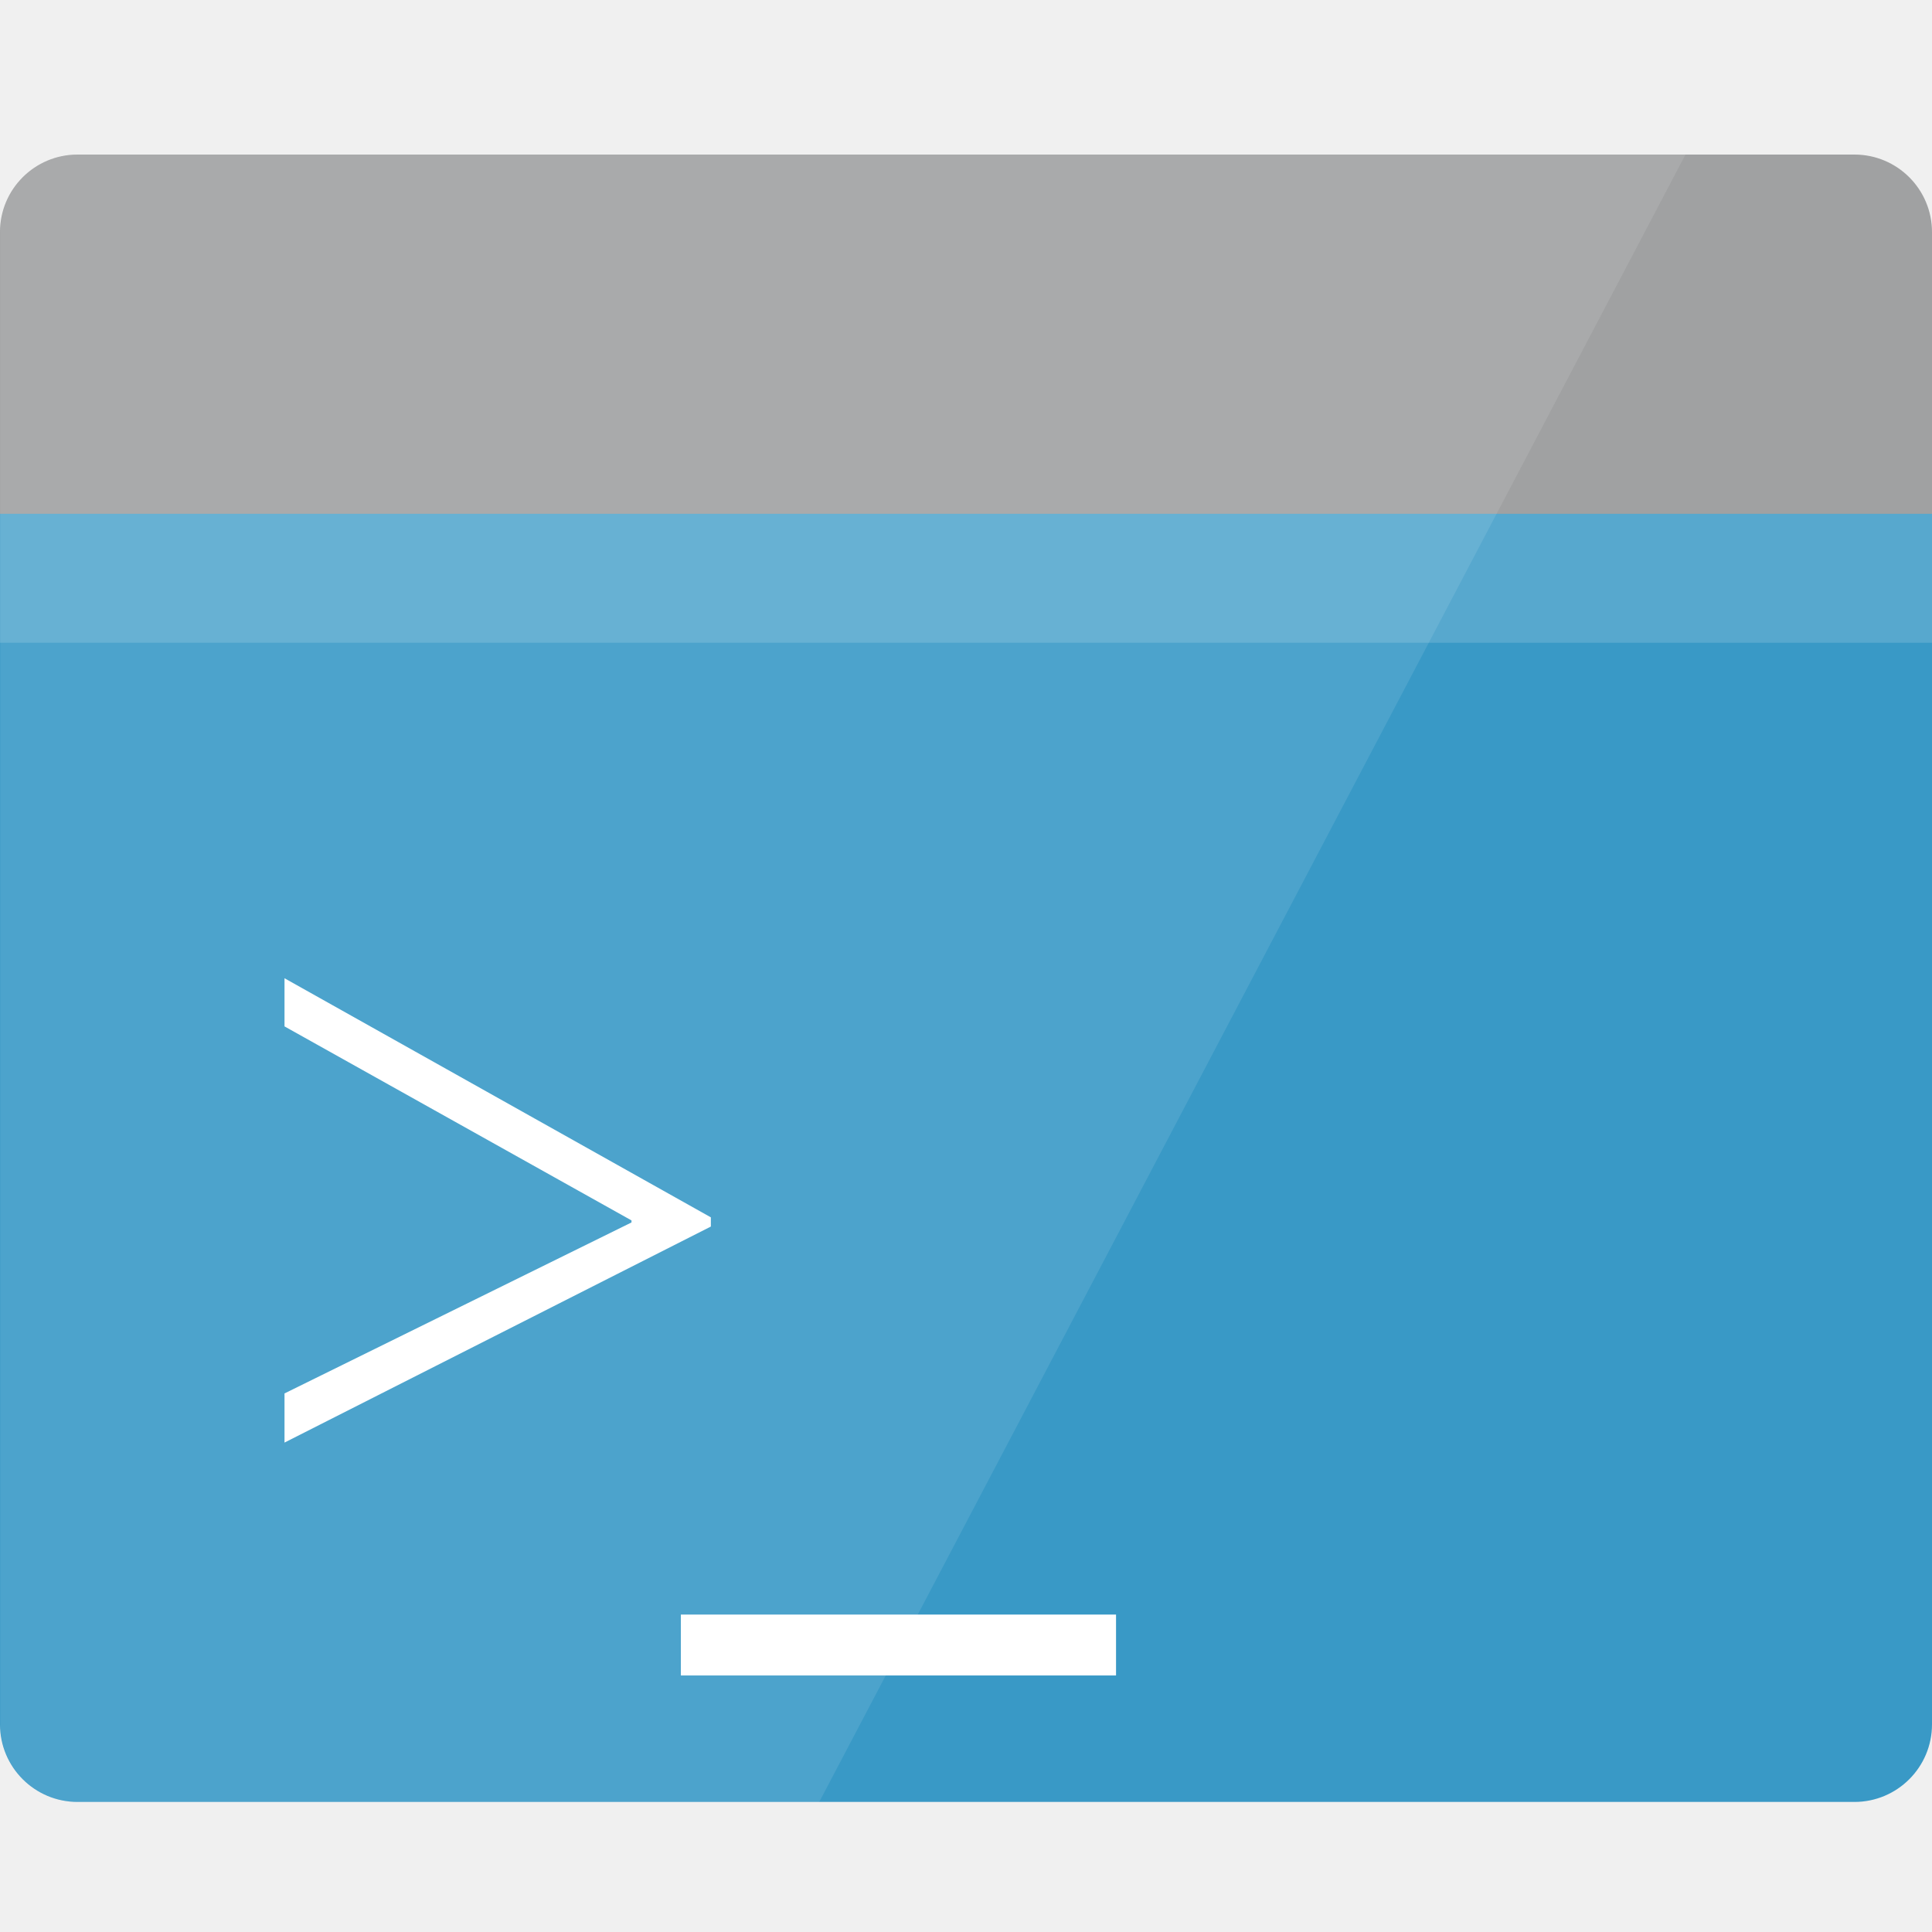
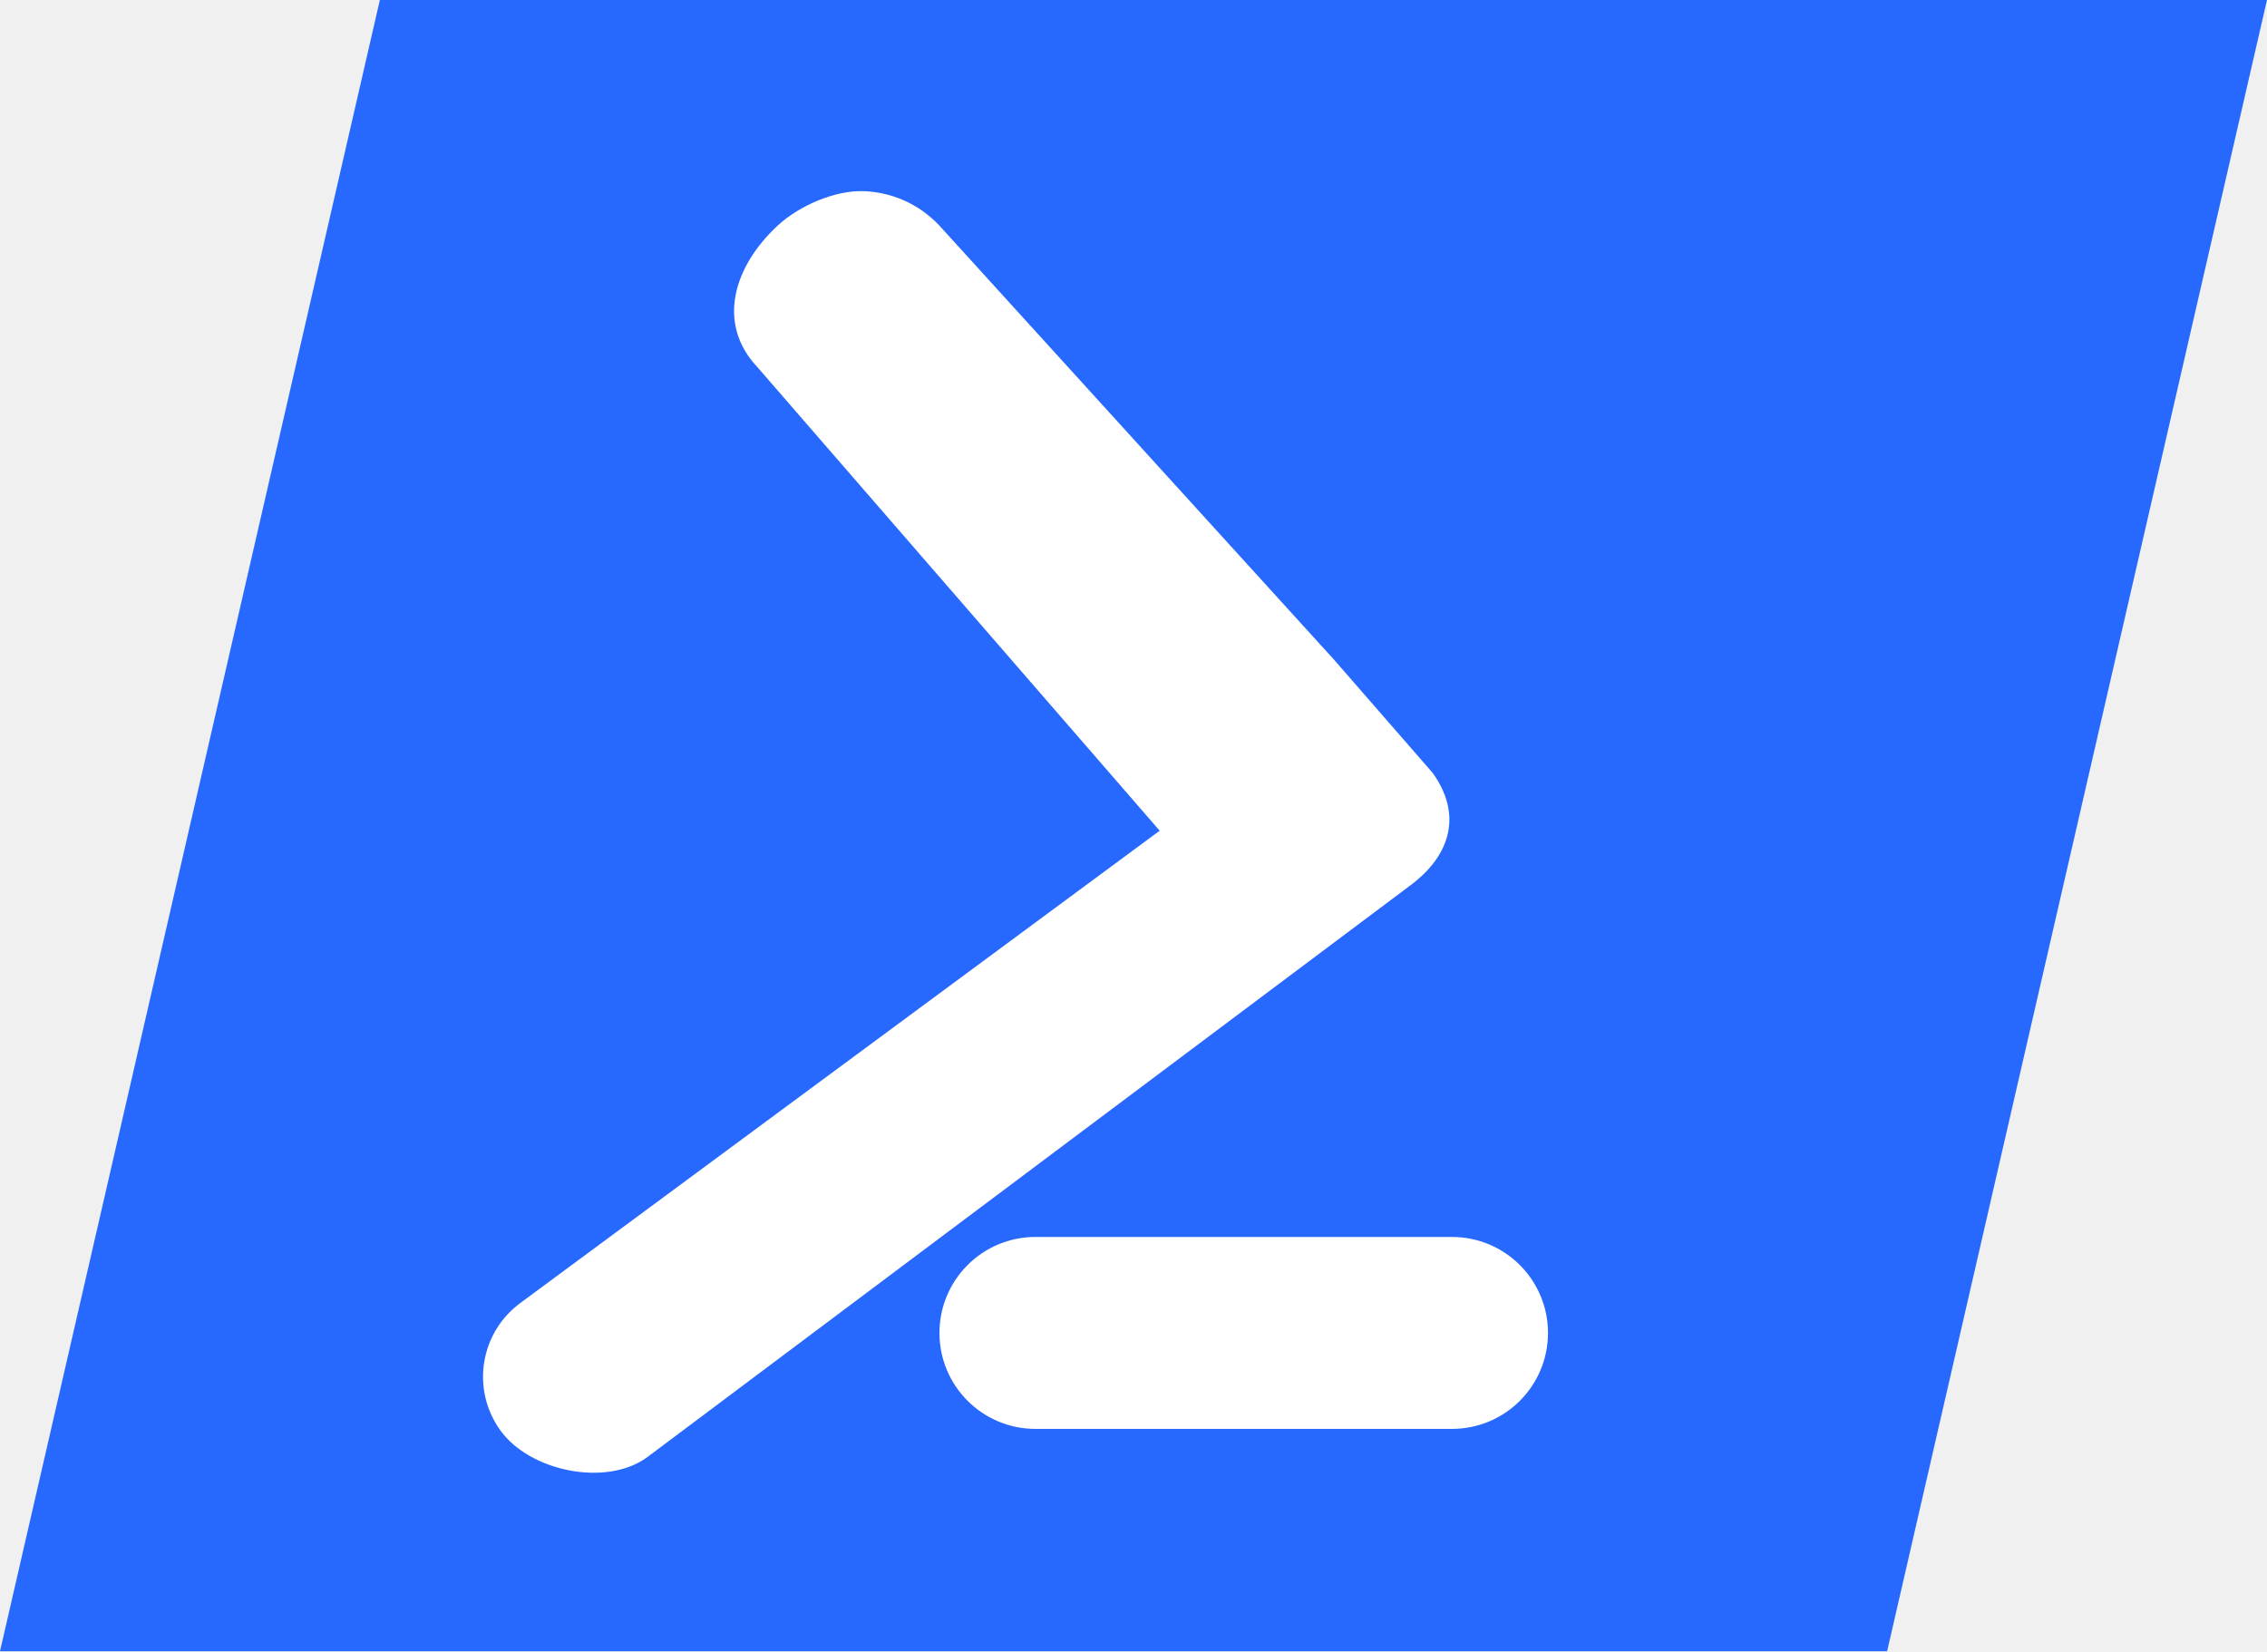
- <svg xmlns="http://www.w3.org/2000/svg" version="1.1" id="Layer_1" x="0px" y="0px" width="50px" height="50px" viewBox="0 0 50 50" enable-background="new 0 0 50 50" xml:space="preserve">
-   <path fill="#3999C6" d="M0,44.627c0,1.108,0.898,2.007,2.007,2.007h45.986c1.109,0,2.007-0.899,2.007-2.007V12.634H0V44.627z" />
-   <path fill="#A0A1A2" d="M47.993,4H2.007C0.898,4,0,4.898,0,6.007v7.291h50V6.007C50,4.898,49.101,4,47.993,4z" />
-   <rect y="13.298" opacity="0.15" fill="#FFFFFF" width="50" height="3.336" />
-   <path opacity="0.1" fill="#FFFFFF" d="M2.014,4C0.906,4,0.007,4.898,0.007,6.007v7.291v3.336v27.993  c0,1.108,0.899,2.007,2.007,2.007h19.188L43.62,4H2.014z" />
-   <polygon fill="#FFFFFF" points="7.363,37.334 7.363,36.062 16.343,31.637 16.343,31.584 7.363,26.563 7.363,25.317 18.397,31.505   18.397,31.743 " />
-   <rect x="17.621" y="41.785" fill="#FFFFFF" width="11.262" height="1.576" />
+ <svg xmlns="http://www.w3.org/2000/svg" id="svg8" version="1.1" viewBox="0 0 70.304 51.216" height="51.216mm" width="70.304mm">
+   <defs id="defs2" />
+   <g transform="translate(-67.46874,-96.20014)" id="layer1">
+     <rect transform="matrix(1,0,-0.2241652,0.9745512,0,0)" y="98.712" x="101.377" height="52.553" width="58.523" id="rect830" style="opacity:1;fill:#2768ff;fill-opacity:1;stroke:none;stroke-width:4.39;stroke-linecap:butt;stroke-linejoin:round;stroke-miterlimit:4;stroke-dasharray:none;stroke-dashoffset:0;stroke-opacity:1;paint-order:fill markers stroke" />
+     <rect ry="2.977" y="134.565" x="96.603" height="5.953" width="18.872" id="rect832" style="opacity:1;fill:#ffffff;fill-opacity:1;stroke:none;stroke-width:4.69;stroke-linecap:butt;stroke-linejoin:round;stroke-miterlimit:4;stroke-dasharray:none;stroke-dashoffset:0;stroke-opacity:1;paint-order:fill markers stroke" />
+     <path id="rect832-5" transform="scale(0.2645833)" d="m 356.203,385.999 c -3.258,-0.113 -7.453,1.636 -10.035,4.021 -5.164,4.772 -7.223,11.481 -2.401,16.598 l 47.159,54.352 -74.847,55.295 c -4.809,3.475 -5.901,10.156 -2.447,14.98 3.454,4.824 12.38,6.668 17.189,3.193 l 89.532,-67.094 c 4.748,-3.558 6.026,-8.325 2.572,-13.15 l -11.587,-13.297 -46.249,-50.88 c -2.411,-2.558 -5.627,-3.907 -8.885,-4.02 z" style="opacity:1;fill:#ffffff;fill-opacity:1;stroke:none;stroke-width:23.766;stroke-linecap:butt;stroke-linejoin:round;stroke-miterlimit:4;stroke-dasharray:none;stroke-dashoffset:0;stroke-opacity:1;paint-order:fill markers stroke" />
+   </g>
</svg>
